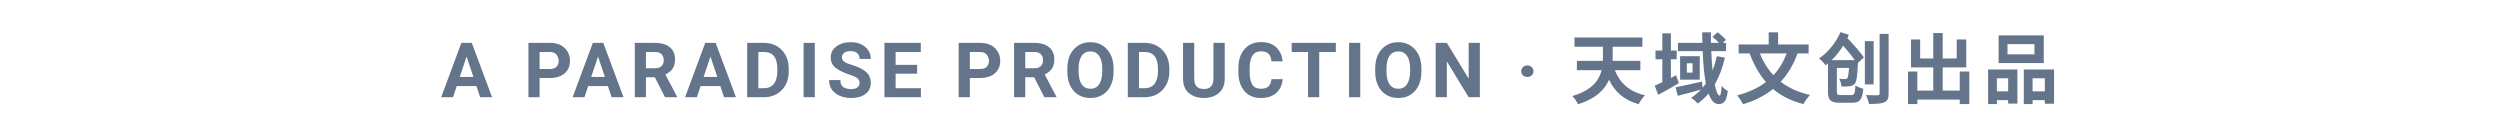
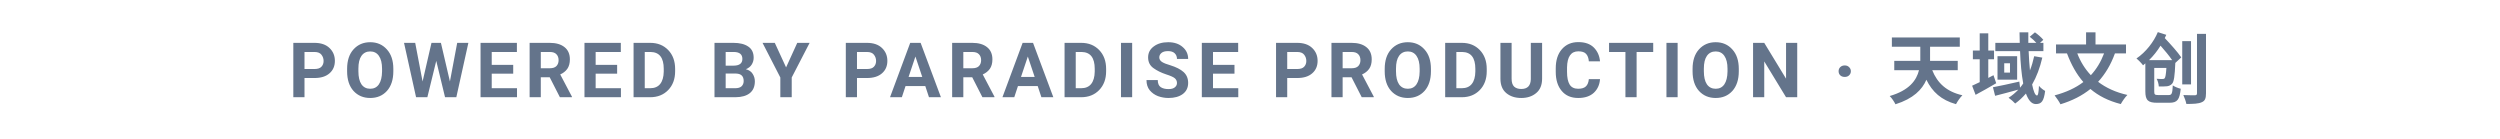
- <svg xmlns="http://www.w3.org/2000/svg" viewBox="0 0 360 20" role="img" aria-label="A Paradise Production credit line">
-   <text x="180" y="14" text-anchor="middle" fill="#64748B" font-family="-apple-system, BlinkMacSystemFont, 'Segoe UI', Roboto, 'PingFang SC', 'Hiragino Sans GB', 'Microsoft YaHei', sans-serif" font-size="11" font-weight="600" letter-spacing="0.88">A PARADISE PRODUCTION · 天域文创出品</text>
+ <svg xmlns="http://www.w3.org/2000/svg" viewBox="0 0 360 20" role="img" aria-label="Powered by Paradise Production credit line">
+   <text x="180" y="14" text-anchor="middle" fill="#64748B" font-family="-apple-system, BlinkMacSystemFont, 'Segoe UI', Roboto, 'PingFang SC', 'Hiragino Sans GB', 'Microsoft YaHei', sans-serif" font-size="11" font-weight="600" letter-spacing="0.88">POWERED BY PARADISE PRODUCTION · 天域文创</text>
</svg>
